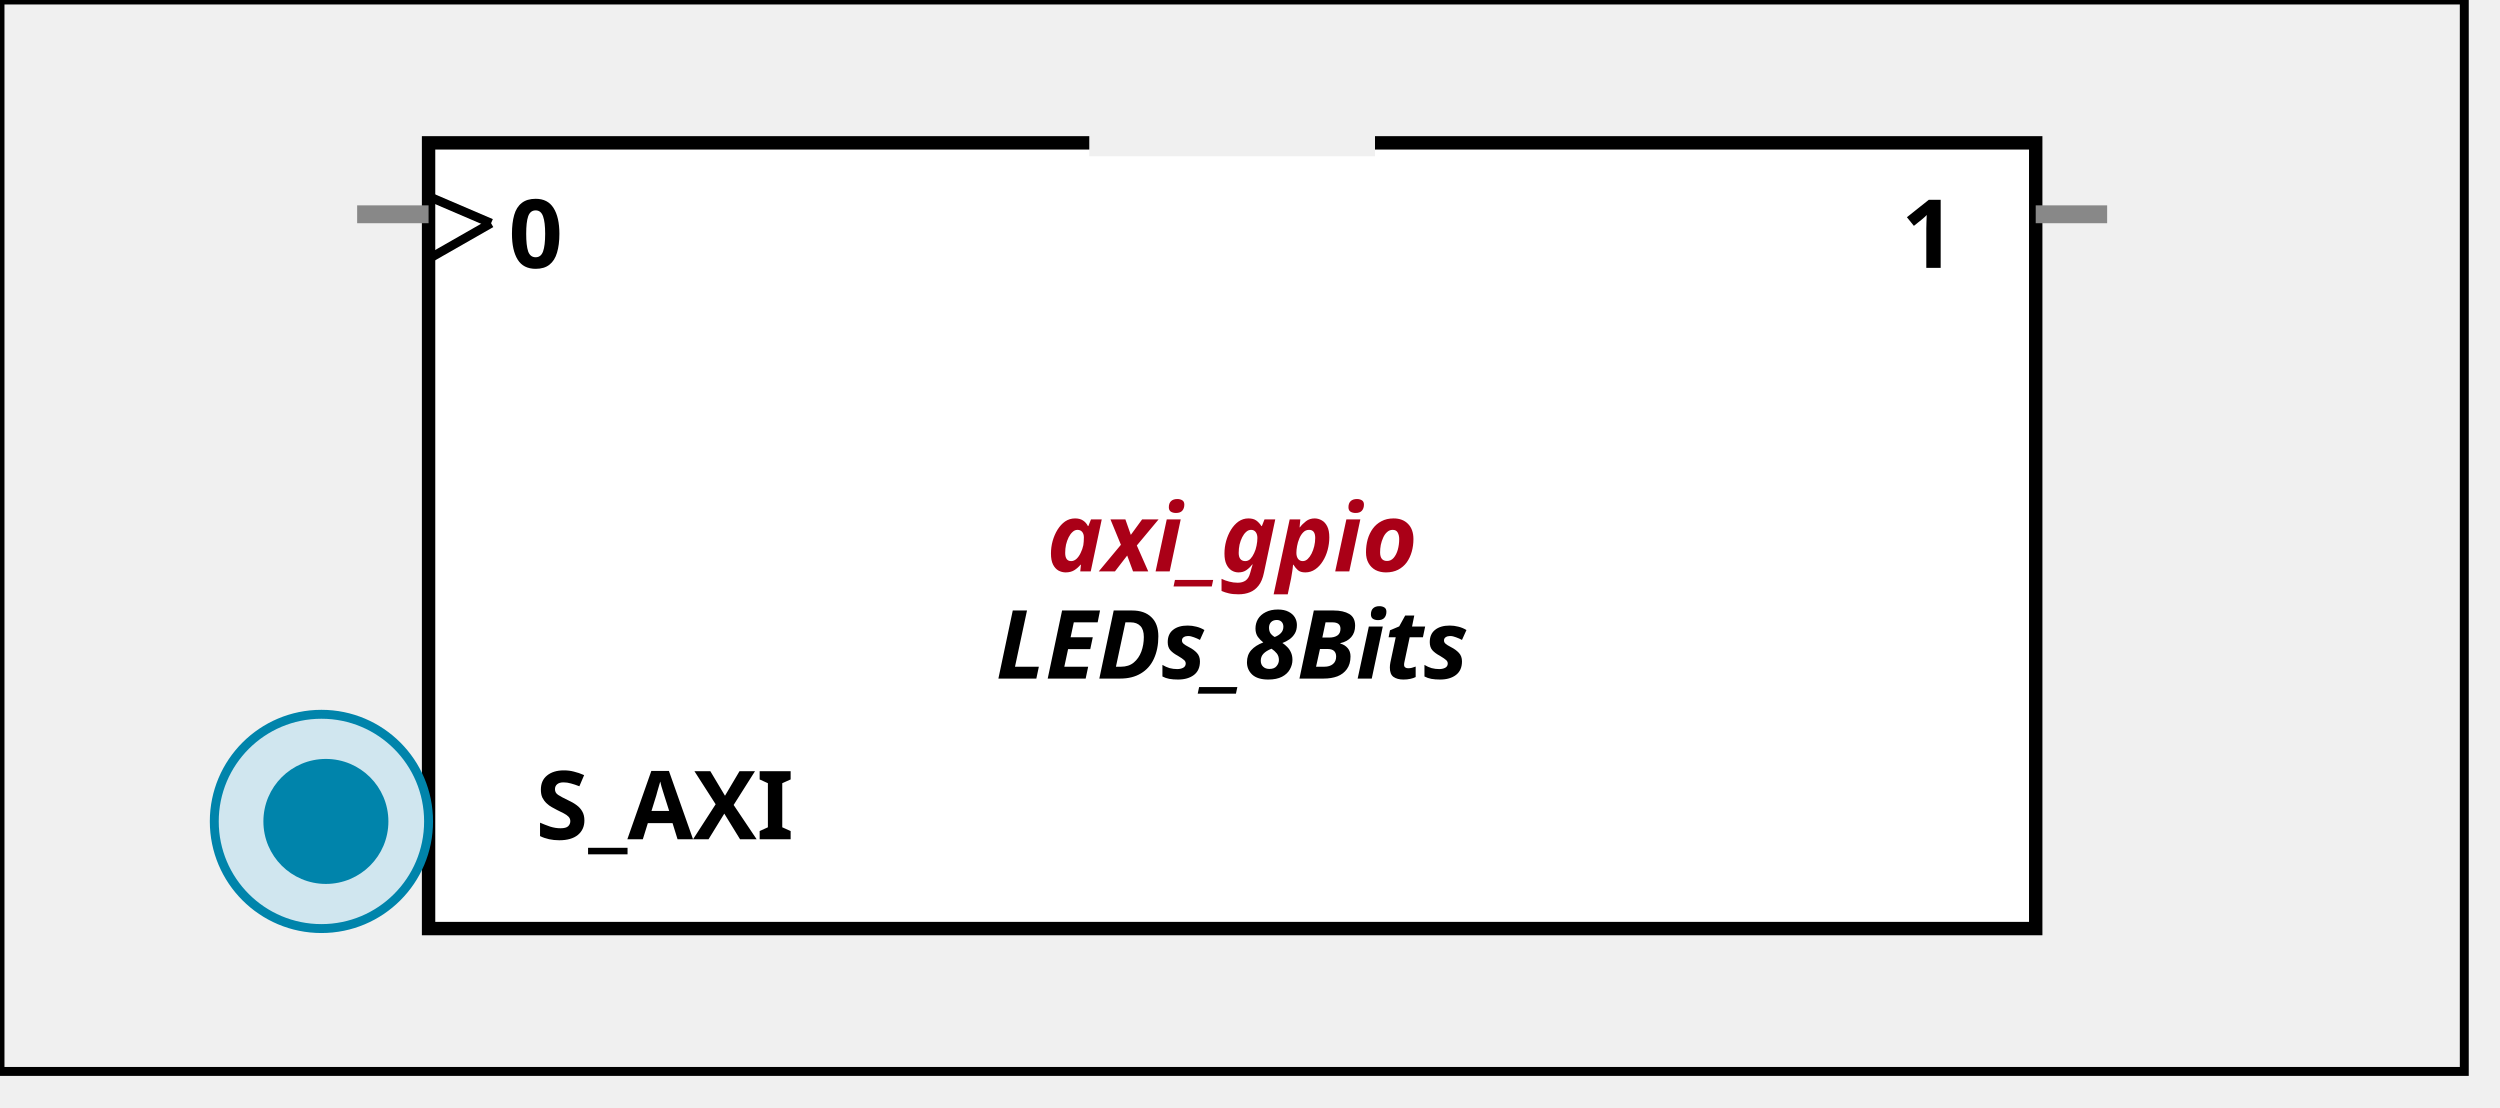
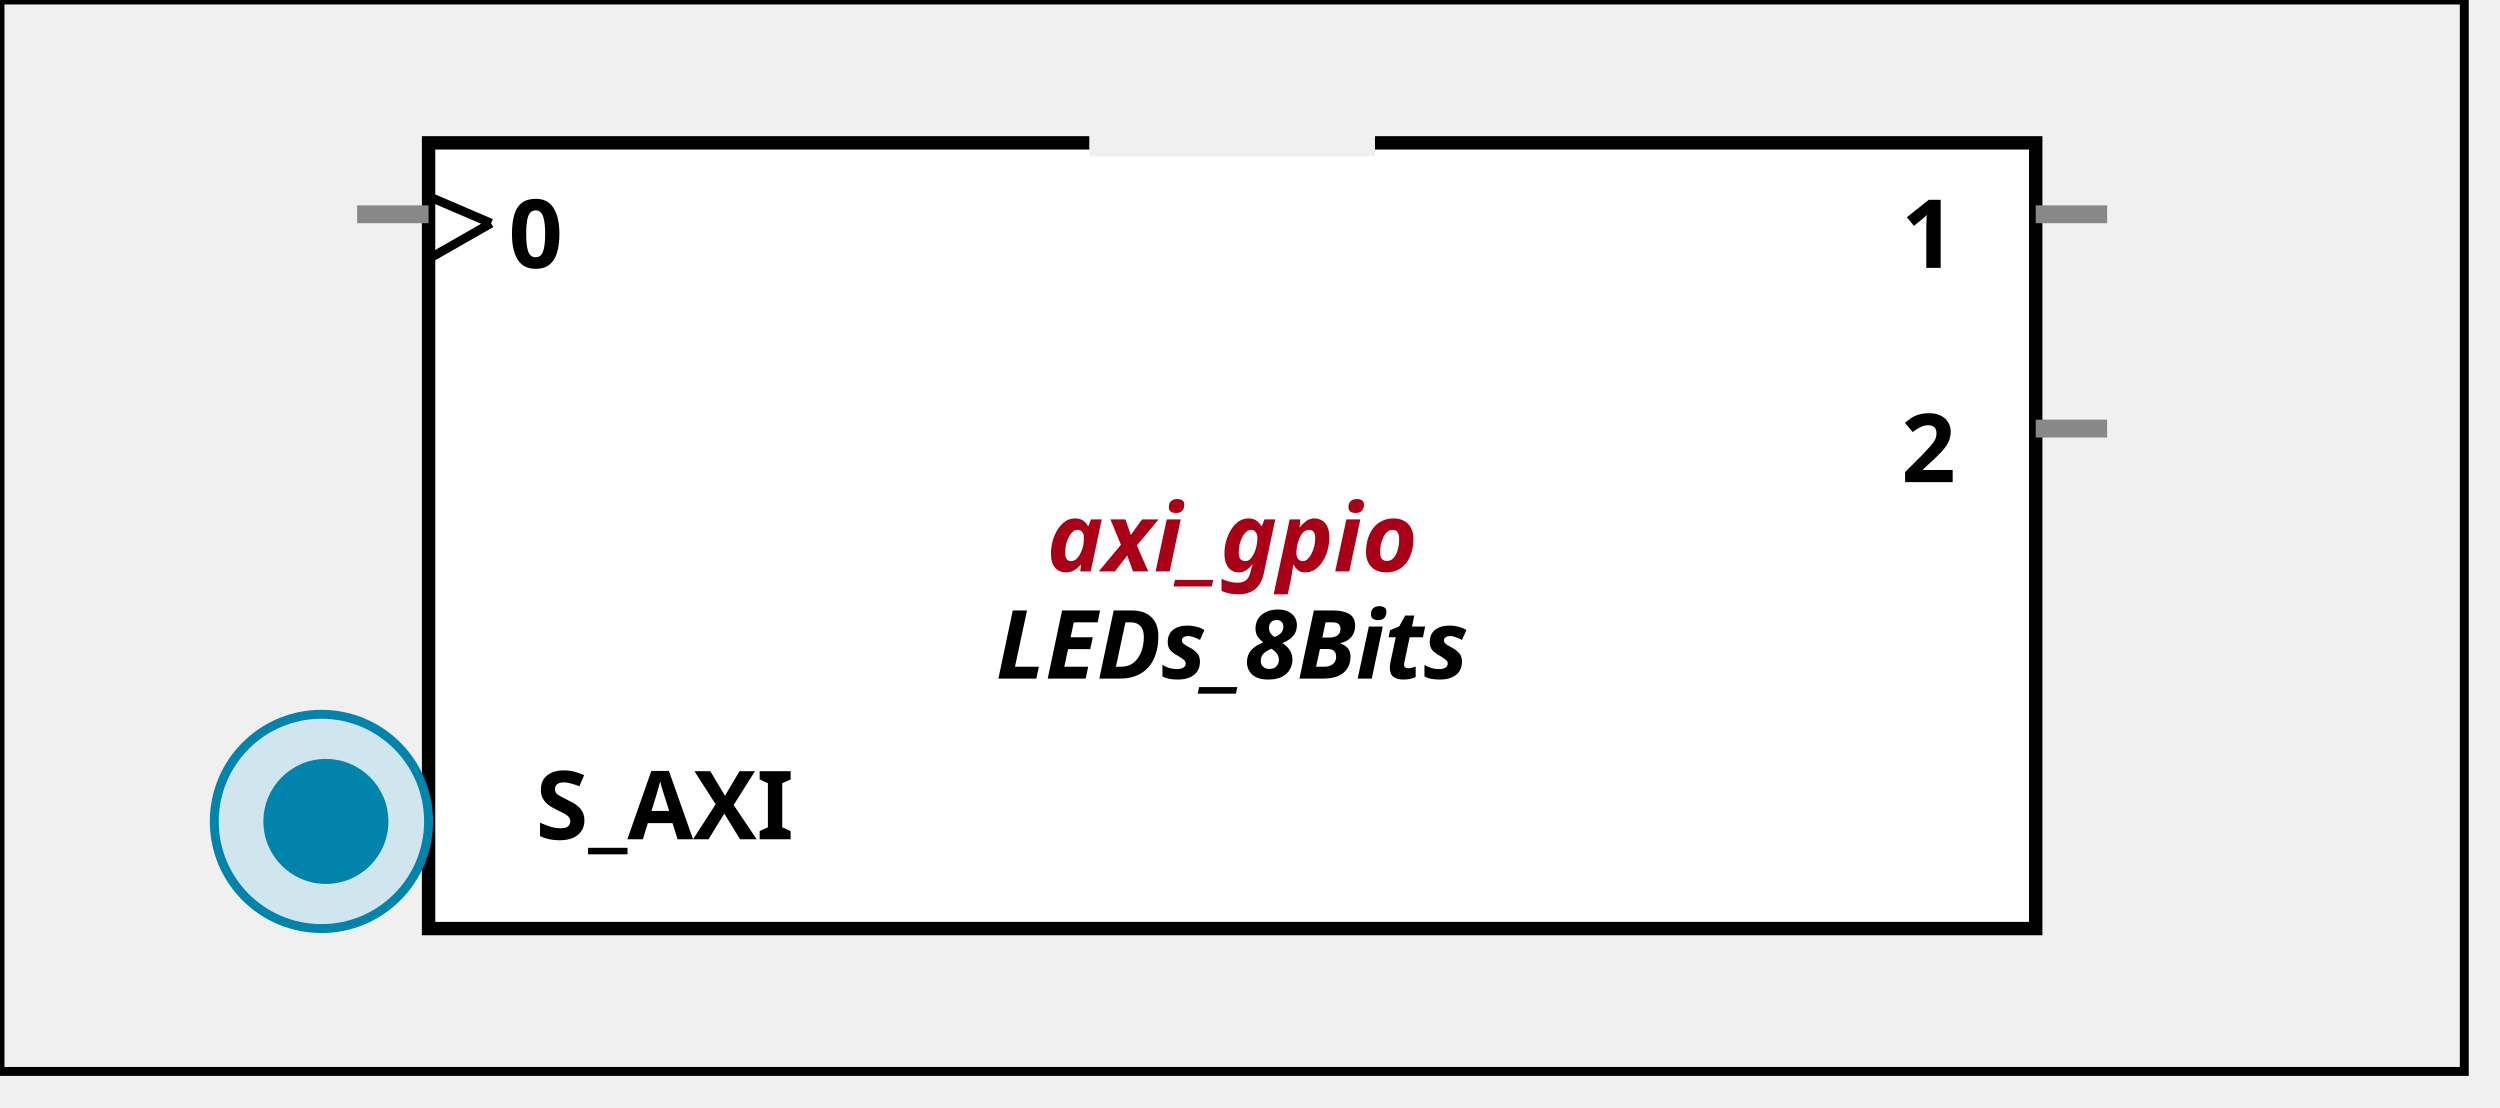
<svg xmlns:xlink="http://www.w3.org/1999/xlink" width="280" height="124">
  <defs>
    <g id="AXI_BifLabel">
      <rect x="0" y="0" rx="3" ry="3" width="32" height="16" style="fill:#0084AB; stroke:black; stroke-width:1" />
    </g>
    <g id="AXI_busconn_SLAVE">
      <circle cx="12" cy="12" r="12" style="fill:#D0E6EF; stroke:#0084AB; stroke-width:1" />
      <circle cx="12.5" cy="12" r="7" style="fill:#0084AB; stroke:none;" />
    </g>
    <g id="AXI_busconn_MASTER">
      <rect x="0" y="0" width="24" height="24" style="fill:#D0E6EF; stroke:#0084AB; stroke-width:1" />
      <rect x="5.5" y="5" width="14" height="14" style="fill:#0084AB; stroke:none;" />
    </g>
    <g id="KEY_BifLabel">
      <rect x="0" y="0" rx="3" ry="3" width="32" height="16" style="fill:#444444; stroke:black; stroke-width:1" />
    </g>
    <g id="KEY_busconn_SLAVE">
      <circle cx="12" cy="12" r="12" style="fill:#888888; stroke:#444444; stroke-width:1" />
      <circle cx="12.5" cy="12" r="7" style="fill:#444444; stroke:none;" />
    </g>
    <g id="KEY_busconn_MASTER">
      <rect x="0" y="0" width="24" height="24" style="fill:#888888; stroke:#444444; stroke-width:1" />
      <rect x="5.5" y="5" width="14" height="14" style="fill:#444444; stroke:none;" />
    </g>
    <g id="KEY_busconn_MASTER_SLAVE">
      <circle cx="12" cy="12" r="12" style="fill:#888888; stroke:#444444; stroke-width:1" />
      <circle cx="12.5" cy="12" r="7" style="fill:#444444; stroke:none;" />
      <rect x="0" y="12" width="24" height="12" style="fill:#888888; stroke:#444444; stroke-width:1" />
      <rect x="5.5" y="12" width="14" height="7" style="fill:#444444; stroke:none;" />
    </g>
    <g id="KEY_busconn_TARGET">
      <circle cx="12" cy="12" r="12" style="fill:#888888; stroke:#444444; stroke-width:1" />
      <circle cx="12.5" cy="12" r="7" style="fill:#444444; stroke:none;" />
    </g>
    <g id="KEY_busconn_INITIATOR">
      <rect x="0" y="0" width="24" height="24" style="fill:#888888; stroke:#444444; stroke-width:1" />
      <rect x="5.5" y="5" width="14" height="14" style="fill:#444444; stroke:none;" />
    </g>
    <g id="KEY_busconn_MONITOR">
      <rect x="0" y="0.5" width="24" height="7" style="fill:#444444; stroke:none;" />
      <rect x="0" y="16" width="24" height="7" style="fill:#444444; stroke:none;" />
    </g>
    <g id="KEY_busconn_USER">
      <circle cx="12" cy="12" r="12" style="fill:#888888; stroke:#444444; stroke-width:1" />
      <circle cx="12.5" cy="12" r="7" style="fill:#444444; stroke:none;" />
    </g>
    <g id="KEY_busconn_TRANSPARENT">
      <circle cx="12" cy="12" r="12" style="fill:#FFFFFF; stroke:#444444; stroke-width:1" />
      <circle cx="12.5" cy="12" r="7" style="fill:#FFFFFF; stroke:none;" />
    </g>
    <g id="HCurve" overflow="visible">
      <path d="m 0  0,      a 16 16, 0,0,0, 32,0,     z" style="fill:#F0F0F0;fill-opacity:1;stroke:black;stroke-width:1.5" />
      <line x1="0" y1="0" x2="32" y2="0" style="stroke:#F0F0F0;stroke-width:3" />
    </g>
    <g id="IPD_StandardBody">
      <rect x="0" y="0" width="276" height="120" style="fill:#F0F0F0;fill-opacity: 1.0; stroke:#000000; stroke-width:1" />
      <rect x="48" y="16" width="180" height="88" style="fill:#FFFFFF; fill-opacity: 1.0; stroke:#000000; stroke-width:1.5" />
      <use x="122" y="16" xlink:href="#HCurve" />
    </g>
    <g id="IPD_PORT">
      <rect width="8" height="8" style="fill:#888888;stroke-width:1;stroke:black;" />
    </g>
    <g id="IPD_SPort">
      <line x1="0" y1="0" x2="8" y2="0" style="stroke:#888888;stroke-width:2;stroke-opacity:1" />
    </g>
    <g id="IPD_PortClk">
      <line x1="0" y1="0" x2="7" y2="3" style="stroke:#000000;stroke-width:1;stroke-opacity:1" />
      <line x1="7" y1="3" x2="0" y2="7" style="stroke:#000000;stroke-width:1;stroke-opacity:1" />
    </g>
  </defs>
  <use x="0" y="0" xlink:href="#IPD_StandardBody" />
  <text x="138" y="64" fill="#AA0017" stroke="none" font-size="8pt" font-style="italic" font-weight="bold" text-anchor="middle" font-family="Verdana Arial Helvetica san-serif">axi_gpio</text>
  <text x="138" y="76" fill="#000000" stroke="none" font-size="8pt" font-style="italic" font-weight="bold" text-anchor="middle" font-family="Courier Arial Helvetica san-serif">LEDs_8Bits</text>
  <use x="40" y="24" xlink:href="#IPD_SPort" />
  <use x="48" y="22" xlink:href="#IPD_PortClk" />
  <text x="60" y="30" fill="#000000" stroke="none" font-size="8pt" font-style="normal" font-weight="bold" text-anchor="middle" font-family="Verdana Arial Helvetica san-serif">0</text>
  <use x="228" y="24" xlink:href="#IPD_SPort" />
  <text x="216" y="30" fill="#000000" stroke="none" font-size="8pt" font-style="normal" font-weight="bold" text-anchor="middle" font-family="Verdana Arial Helvetica san-serif">1</text>
+   <use x="228" y="48" xlink:href="#IPD_SPort" />
+   <text x="216" y="54" fill="#000000" stroke="none" font-size="8pt" font-style="normal" font-weight="bold" text-anchor="middle" font-family="Verdana Arial Helvetica san-serif">2</text>
  <use x="24" y="80" xlink:href="#AXI_busconn_SLAVE" />
  <text x="60" y="94" fill="#000000" stroke="none" font-size="8pt" font-style="normal" font-weight="bold" font-family="Verdana Arial Helvetica san-serif">S_AXI</text>
</svg>
